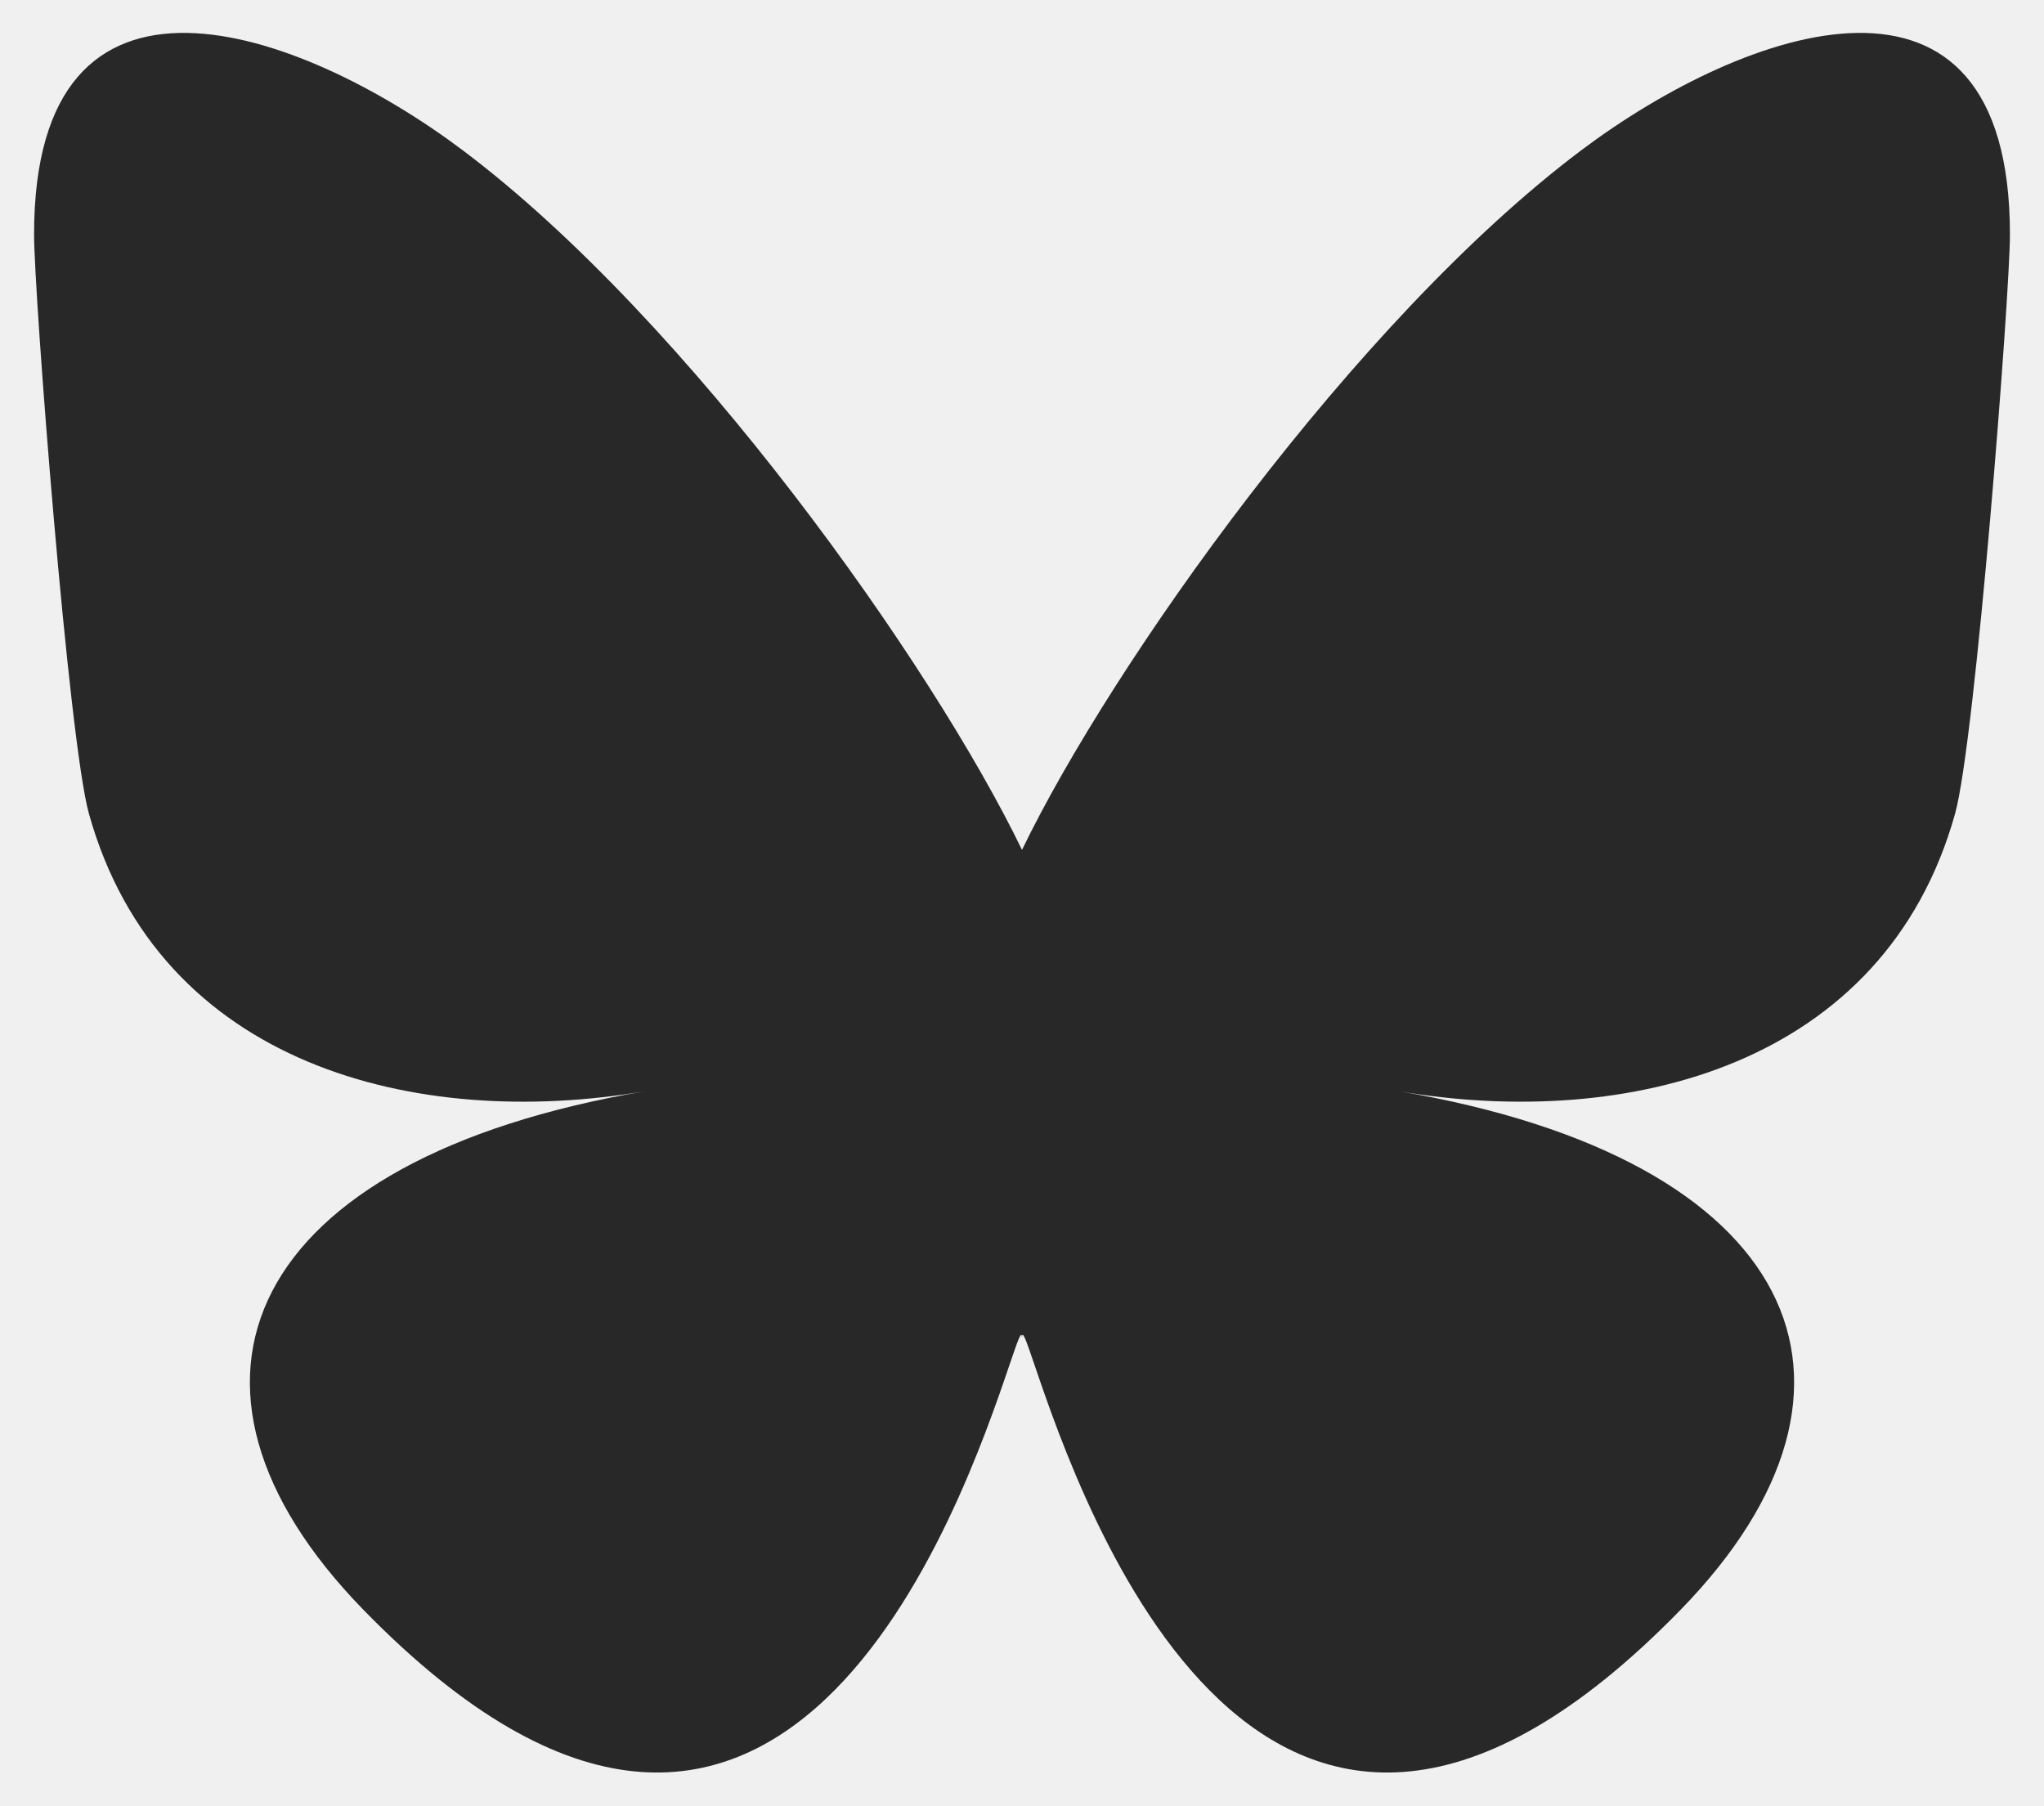
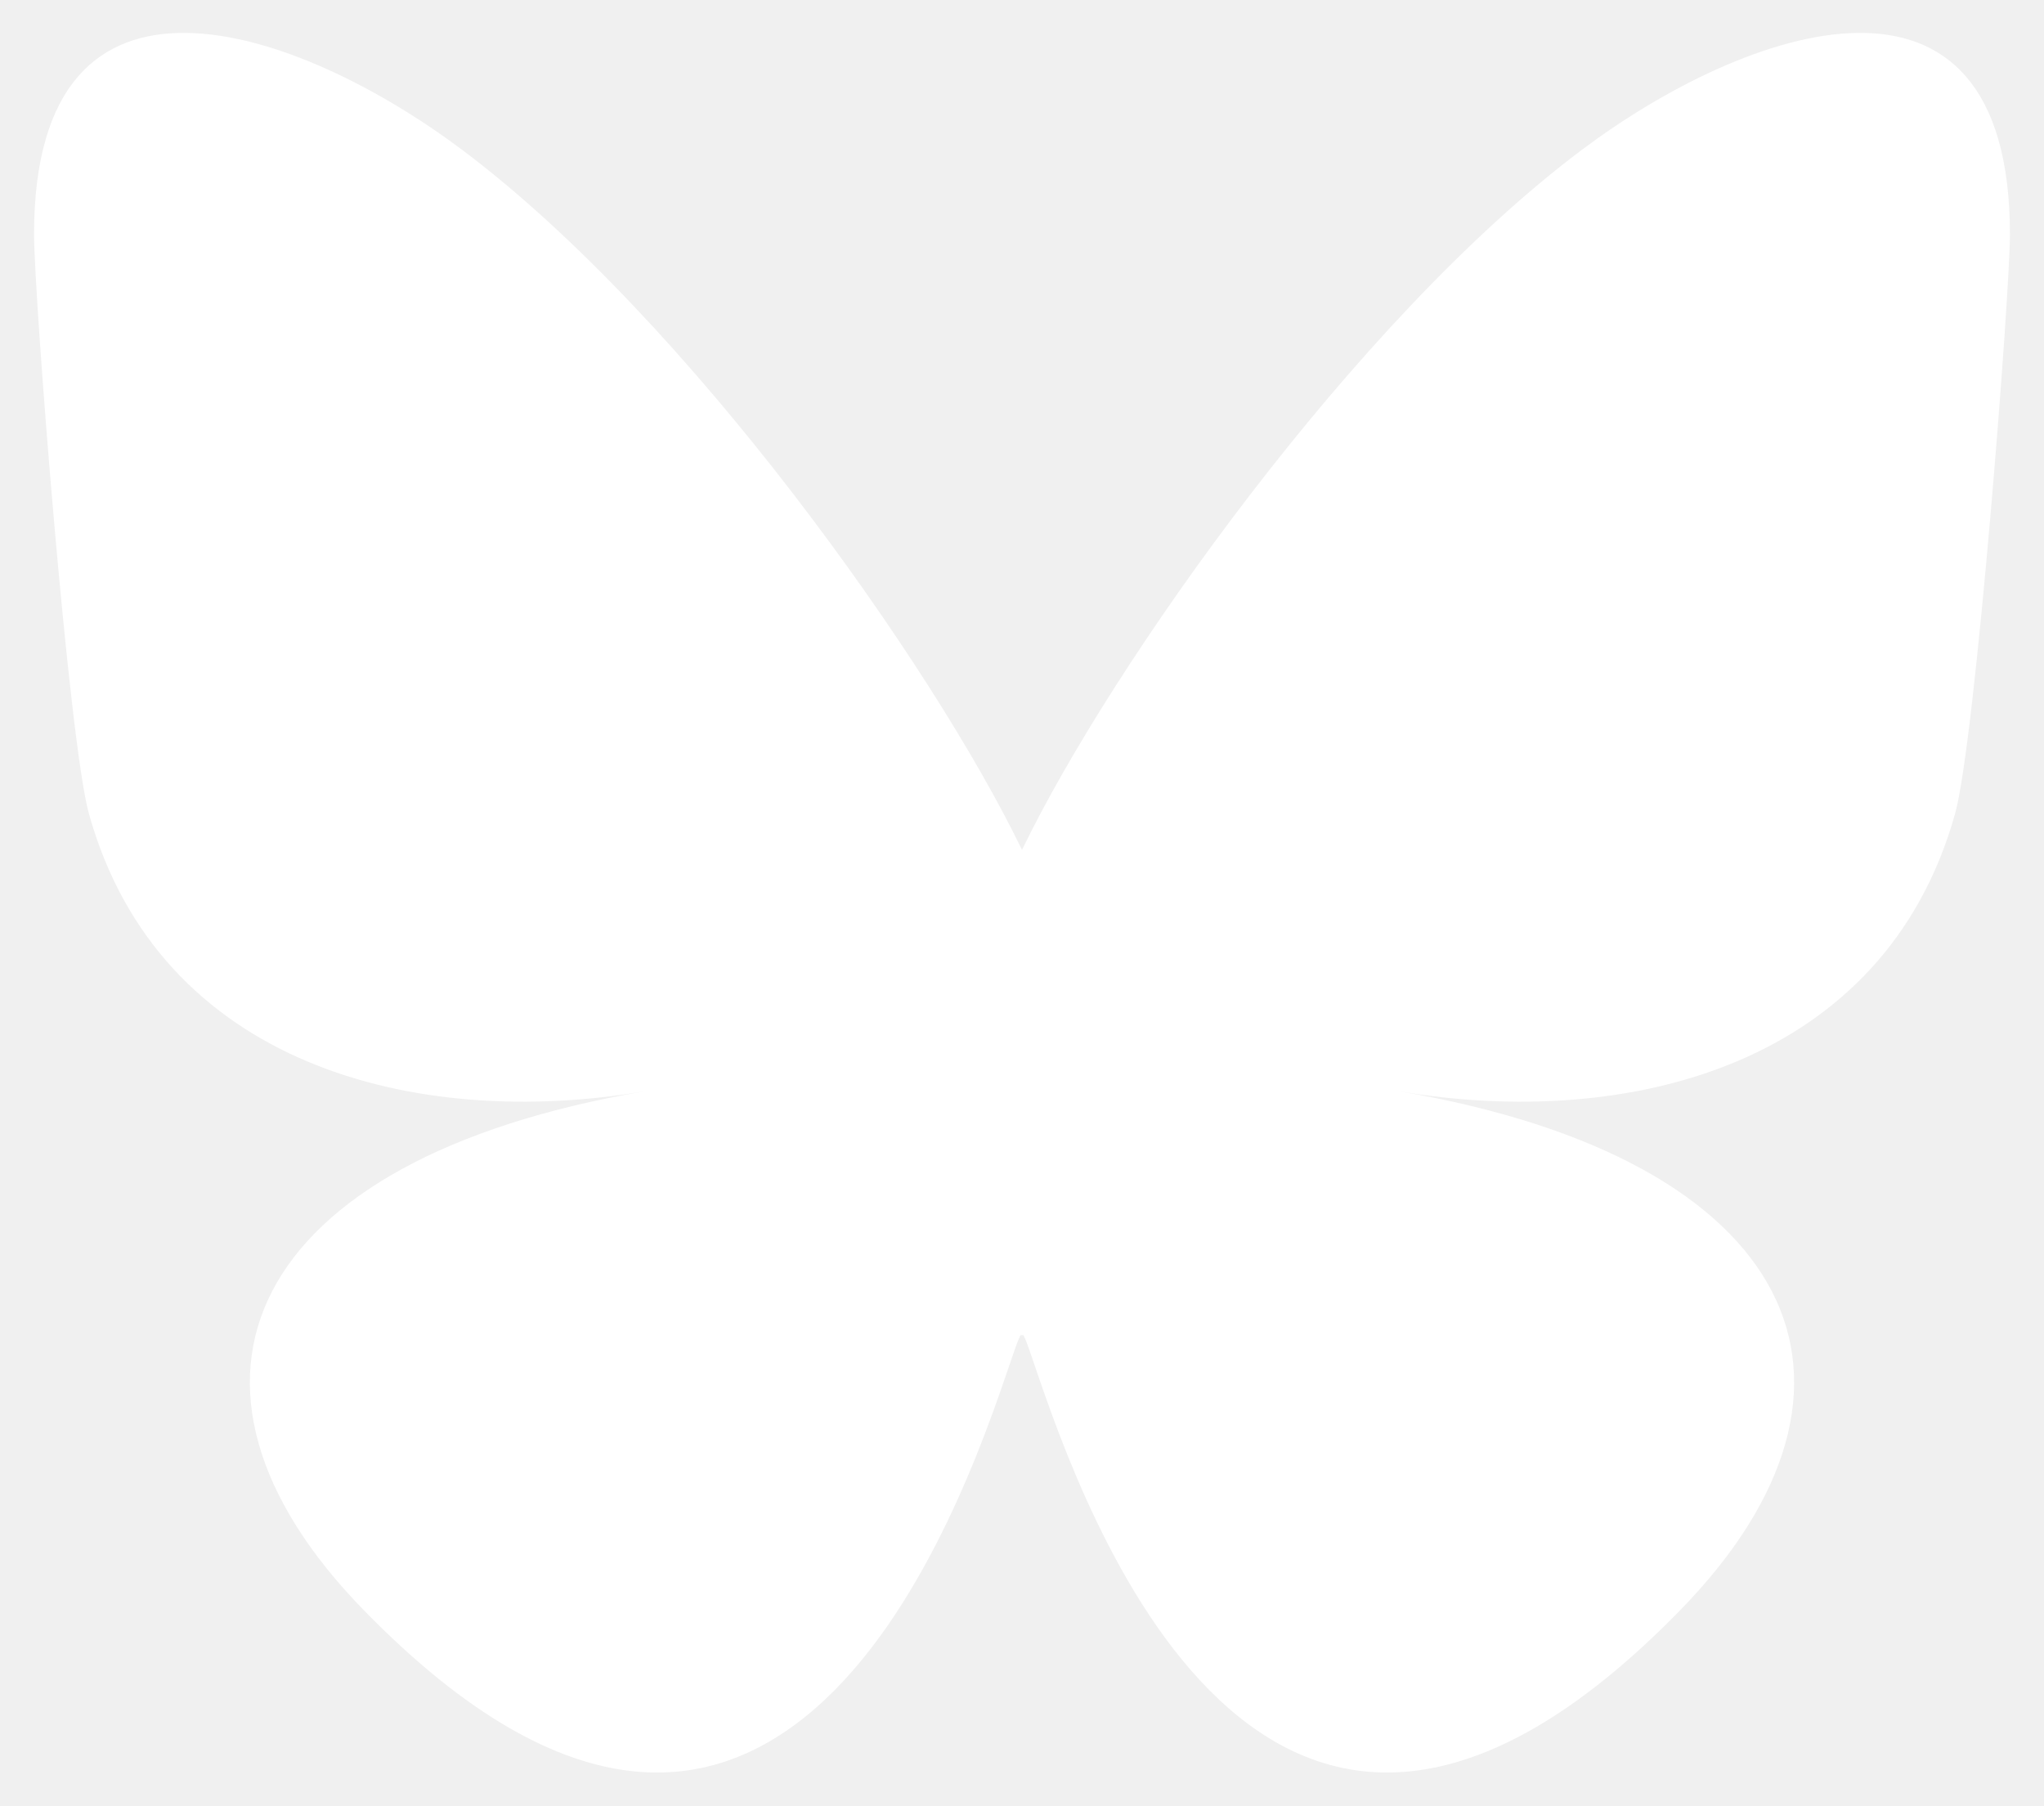
- <svg xmlns="http://www.w3.org/2000/svg" width="600" height="530" version="1.1">
-   <g class="layer">
-     <path d="m135.72,44.03c66.5,49.92 138.02,151.14 164.28,205.46c26.26,-54.32 97.78,-155.54 164.28,-205.46c47.98,-36.02 125.72,-63.89 125.72,24.8c0,17.71 -10.15,148.79 -16.11,170.06c-20.7,73.99 -96.14,92.86 -163.25,81.44c117.3,19.96 147.14,86.09 82.7,152.22c-122.39,125.59 -175.91,-31.51 -189.63,-71.77c-2.52,-7.38 -3.69,-10.83 -3.71,-7.89c-0.02,-2.94 -1.2,0.51 -3.71,7.89c-13.71,40.26 -67.23,197.36 -189.63,71.77c-64.44,-66.13 -34.6,-132.26 82.7,-152.22c-67.11,11.42 -142.55,-7.45 -163.25,-81.44c-5.96,-21.28 -16.11,-152.36 -16.11,-170.07c0,-88.68 77.74,-60.81 125.72,-24.79z" fill="#282828" id="svg_1" />
-   </g>
+ <svg xmlns="http://www.w3.org/2000/svg" width="600px" height="530px" version="1.1" transform="rotate(0) scale(1, 1)">
+   <path d="m135.72 44.03c66.496 49.921 138.02 151.14 164.28 205.46 26.262-54.316 97.782-155.54 164.28-205.46 47.98-36.021 125.72-63.892 125.72 24.795 0 17.712-10.155 148.79-16.111 170.07-20.703 73.984-96.144 92.854-163.25 81.433 117.3 19.964 147.14 86.092 82.697 152.22-122.39 125.59-175.91-31.511-189.63-71.766-2.514-7.38-3.69-10.832-3.708-7.896-0.017-2.936-1.194 0.517-3.708 7.896-13.714 40.255-67.233 197.36-189.63 71.766-64.444-66.128-34.605-132.26 82.697-152.22-67.108 11.421-142.55-7.449-163.25-81.433-5.956-21.282-16.111-152.36-16.111-170.07 0-88.687 77.742-60.816 125.72-24.795z" fill="#ffffff" />
</svg>
